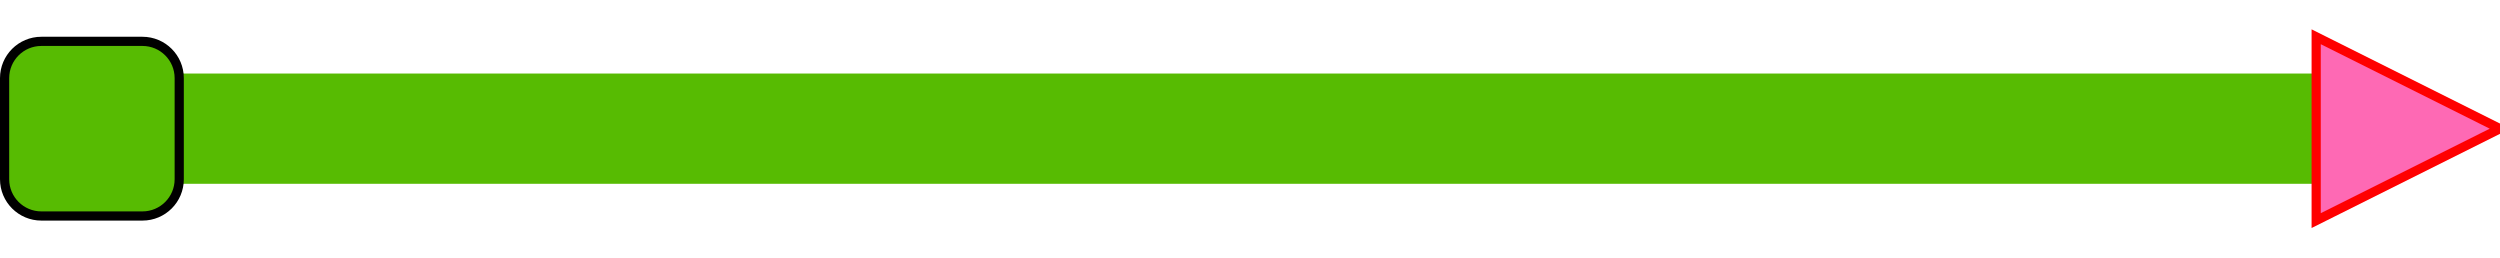
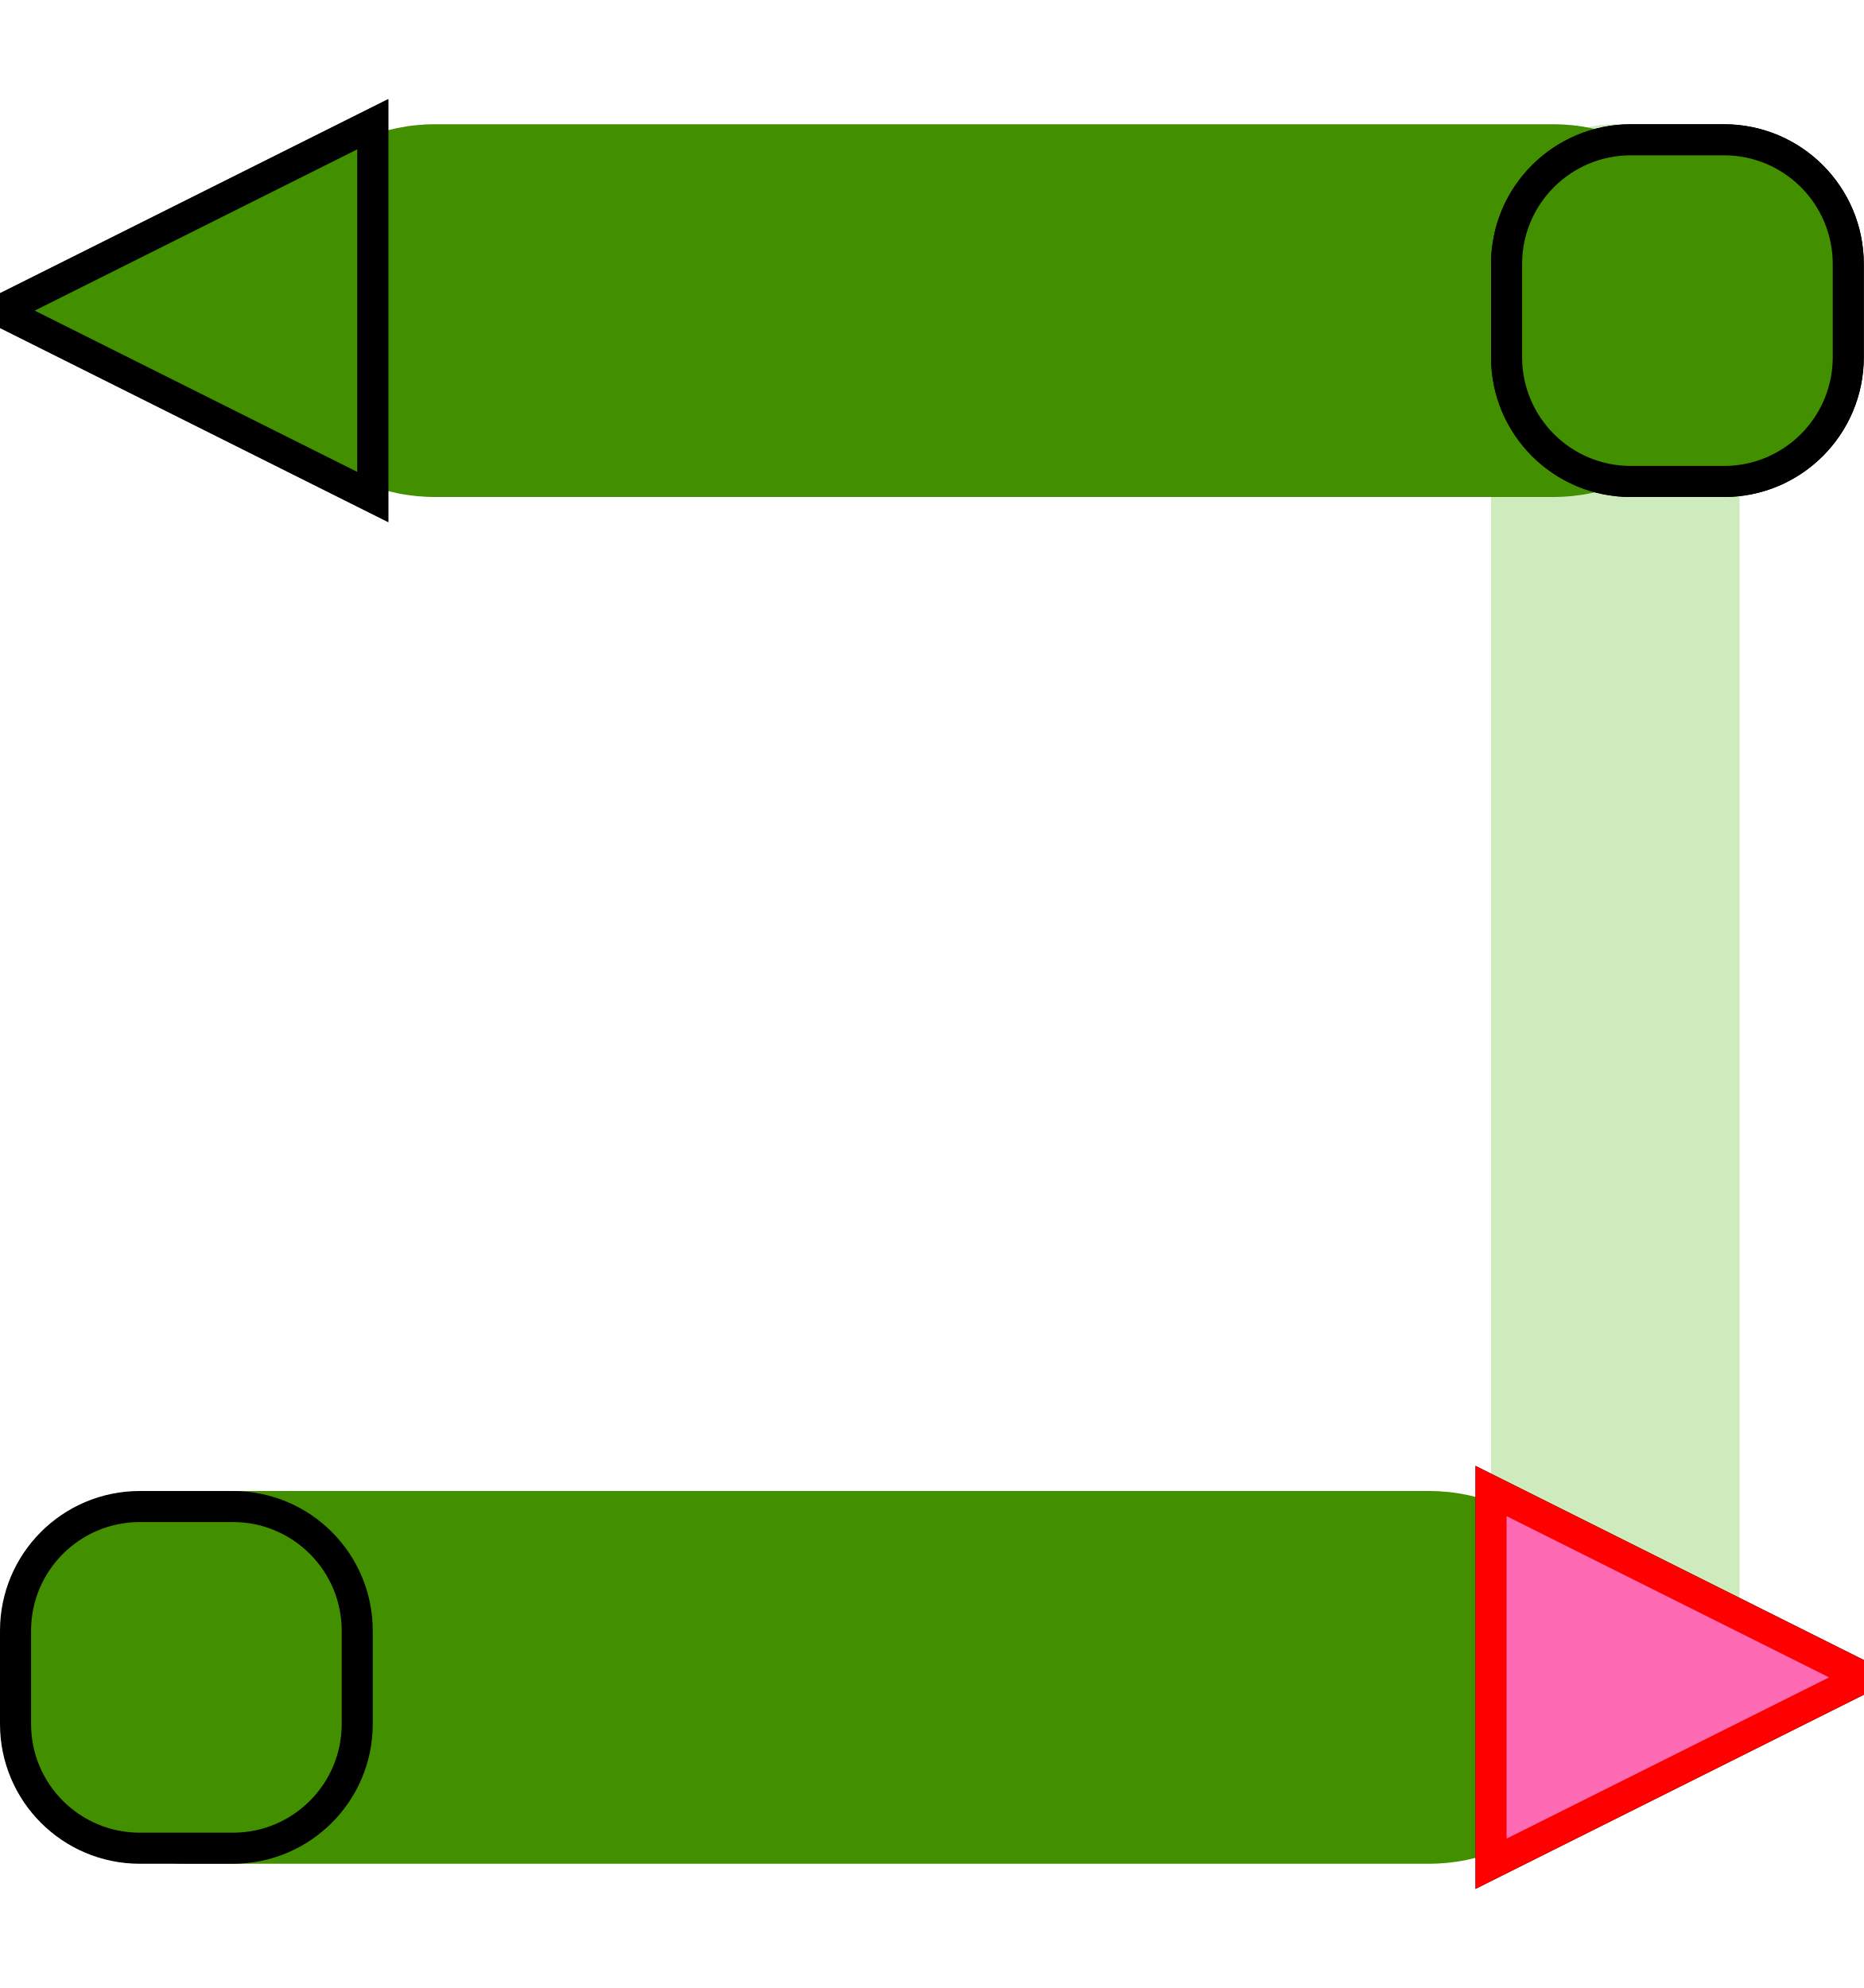
- <svg xmlns="http://www.w3.org/2000/svg" width="68px" height="7px" viewBox="0 0 68 7" version="1.1">
+ <svg xmlns="http://www.w3.org/2000/svg" width="15px" height="16px" viewBox="0 0 15 16" version="1.1">
  <g id="Page-1" stroke="none" stroke-width="1" fill="none" fill-rule="evenodd">
-     <g id="Group-9" transform="translate(0, 1)">
-       <rect id="Rectangle-Copy-7" fill="#57BB02" x="0" y="1" width="65" height="3" rx="1.5" />
-       <polygon id="Triangle-Copy-2" stroke="#FF0000" stroke-width="0.25" fill="#FE69B4" transform="translate(65.5, 2.5) rotate(90) translate(-65.5, -2.5) " points="65.5 0 68 5 63 5" />
-       <rect id="Rectangle-Copy-9" stroke="#000000" stroke-width="0.25" fill="#57BB02" x="0.125" y="0.125" width="4.75" height="4.75" rx="1" />
+     <g id="Group-8-Copy-13" transform="translate(0, 1)">
+       <rect id="Rectangle-Copy-6" fill="#CEEBBE" transform="translate(13, 6.5) rotate(90) translate(-13, -6.5) " x="6.5" y="5.5" width="13" height="2" rx="1" />
+       <rect id="Rectangle-Copy-4" fill="#429000" x="2" y="0" width="12" height="3" rx="1.5" />
+       <rect id="Rectangle-Copy-5" fill="#429000" x="0" y="11" width="13" height="3" rx="1.5" />
+       <polygon id="Triangle" stroke="#000000" stroke-width="0.25" fill="#57BB02" transform="translate(1.5, 1.5) rotate(-90) translate(-1.5, -1.5) " points="1.5 0 3 3 0 3" />
+       <rect id="Rectangle" stroke="#000000" stroke-width="0.25" fill="#429000" x="0.125" y="11.125" width="2.75" height="2.75" rx="1" />
+       <polygon id="Triangle-Copy-4" stroke="#000000" stroke-width="0.25" fill="#57BB02" transform="translate(13.5, 12.5) rotate(90) translate(-13.5, -12.5) " points="13.5 11 15 14 12 14" />
+       <rect id="Rectangle-Copy-13" stroke="#000000" stroke-width="0.25" fill="#57BB02" x="12.125" y="0.125" width="2.75" height="2.75" rx="1" />
+       <polygon id="Triangle-Copy-6" stroke="#000000" stroke-width="0.25" fill="#429000" transform="translate(1.5, 1.5) rotate(-90) translate(-1.5, -1.5) " points="1.5 0 3 3 0 3" />
+       <polygon id="Triangle-Copy-5" stroke="#FF0000" stroke-width="0.25" fill="#FE69B4" transform="translate(13.5, 12.5) rotate(90) translate(-13.5, -12.5) " points="13.5 11 15 14 12 14" />
+       <rect id="Rectangle-Copy-18" stroke="#000000" stroke-width="0.25" fill="#429000" x="12.125" y="0.125" width="2.75" height="2.75" rx="1" />
    </g>
  </g>
</svg>
